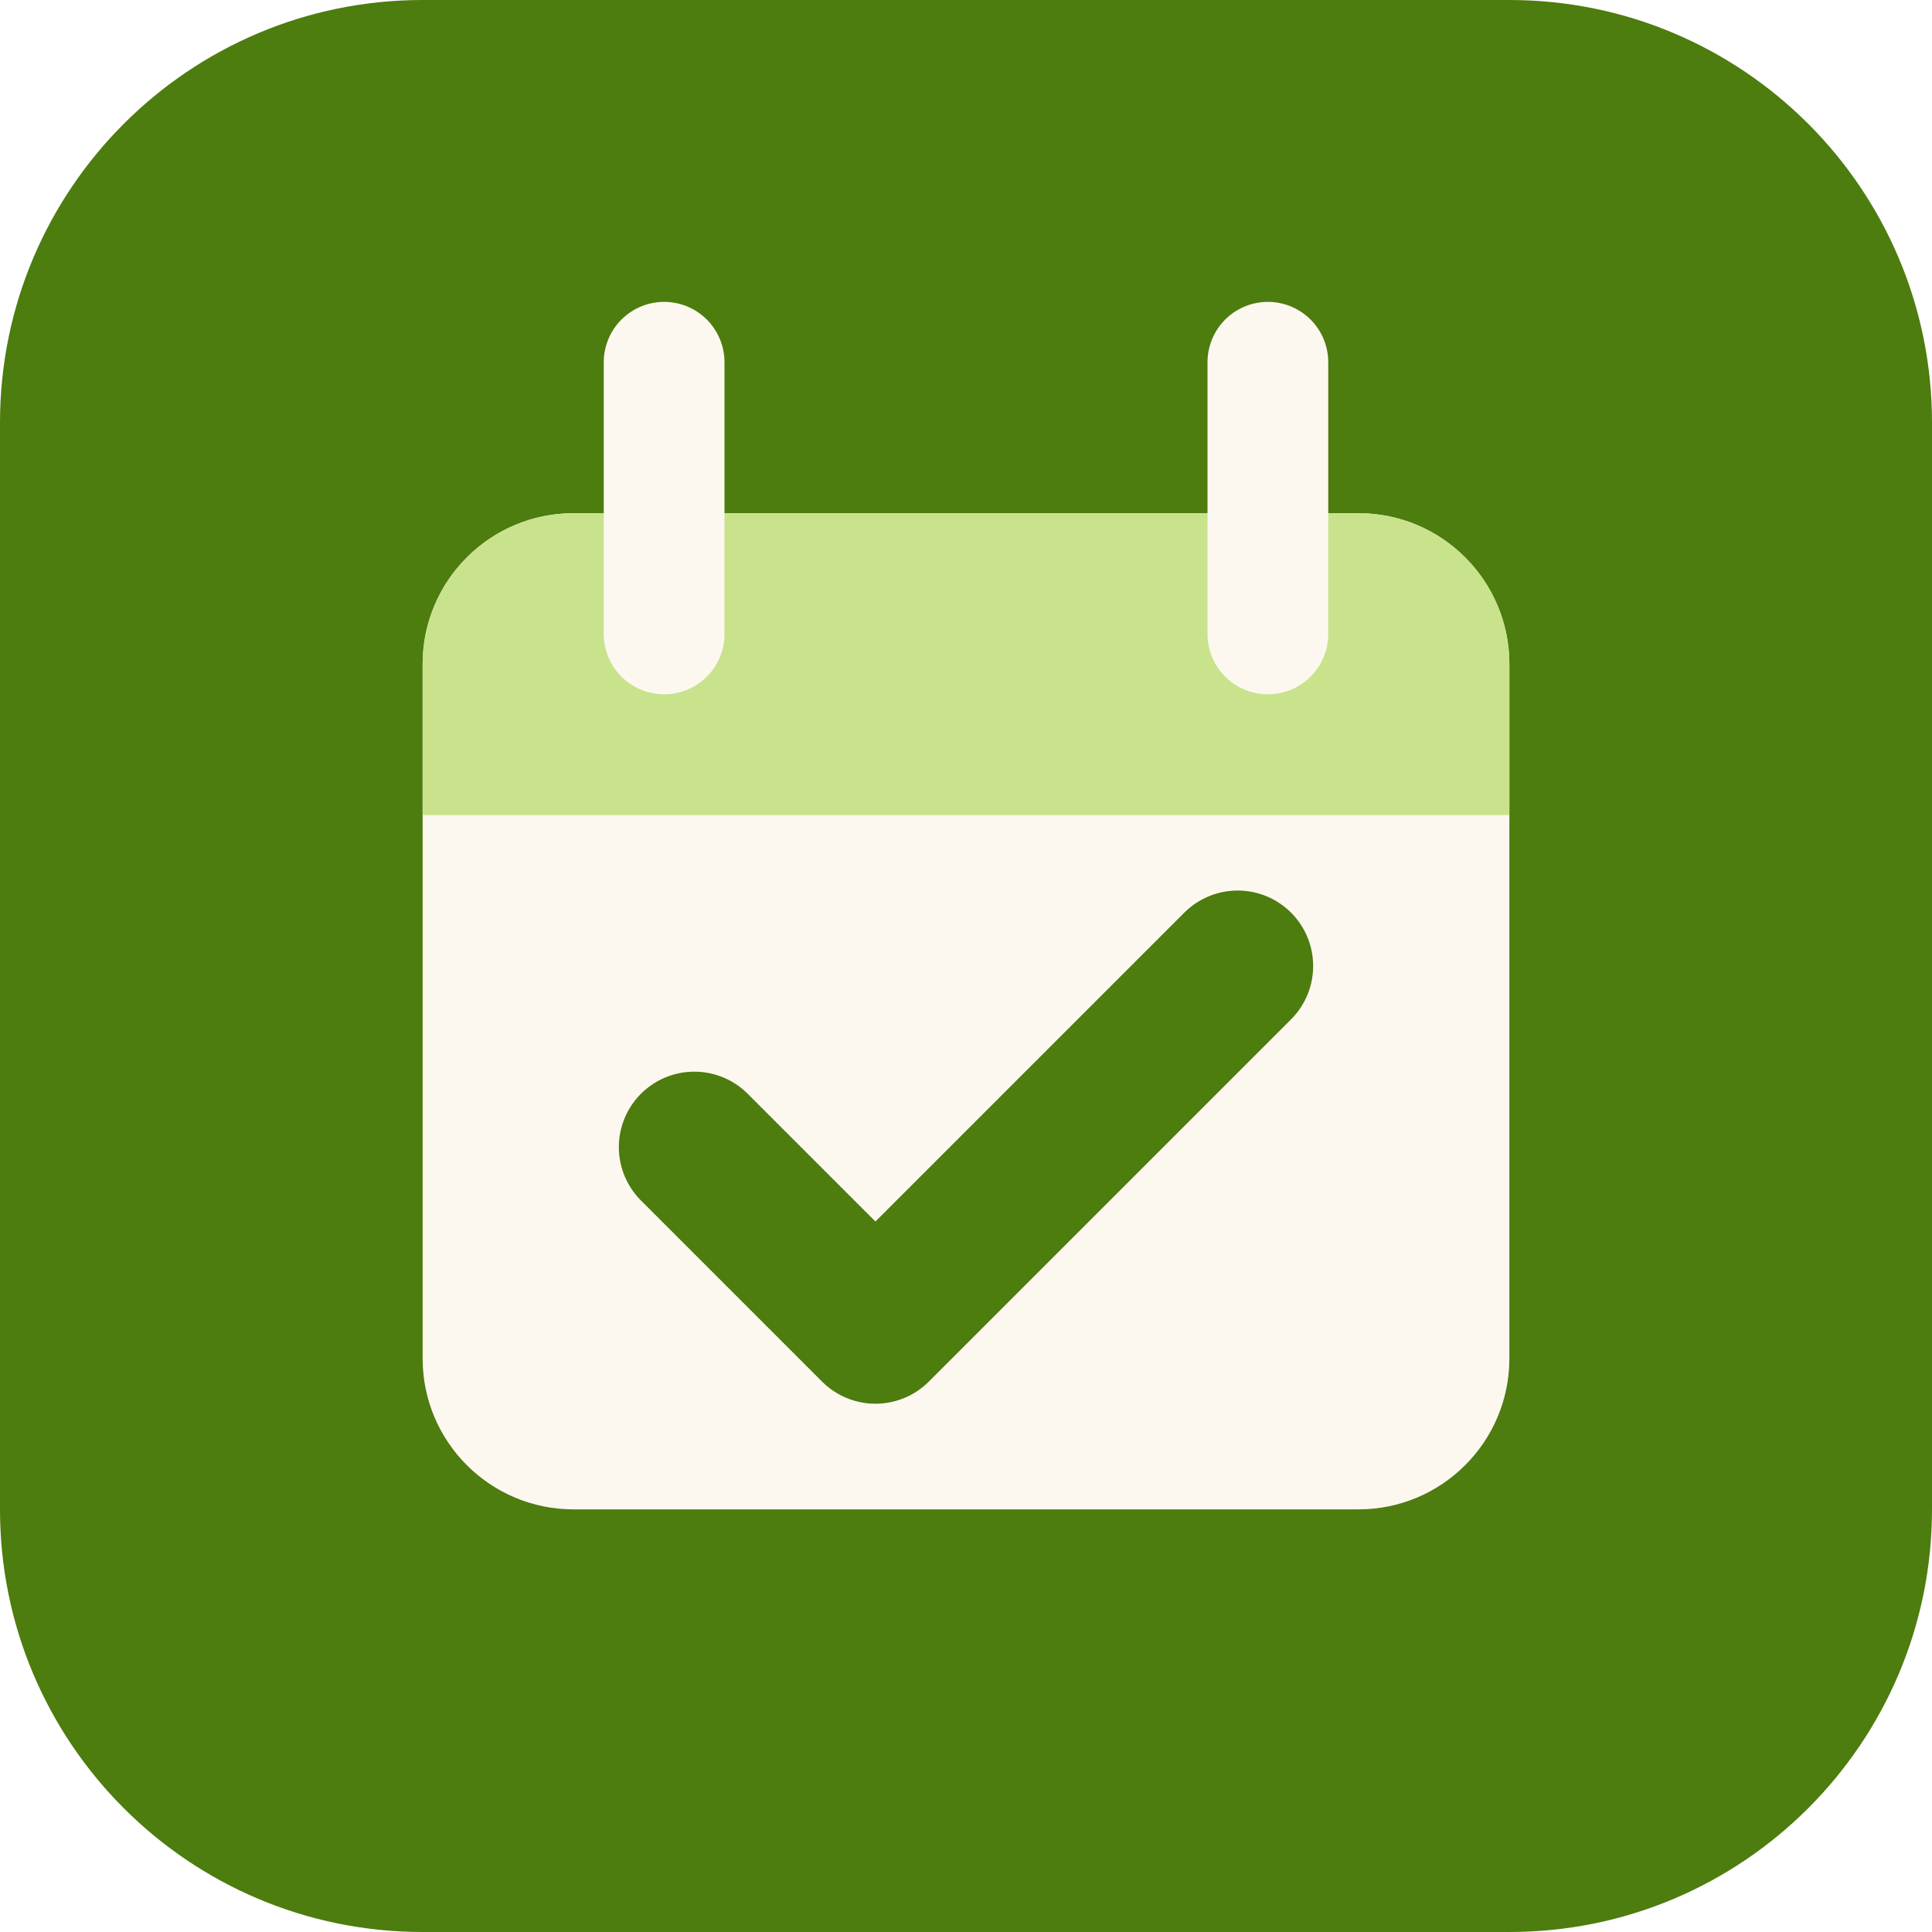
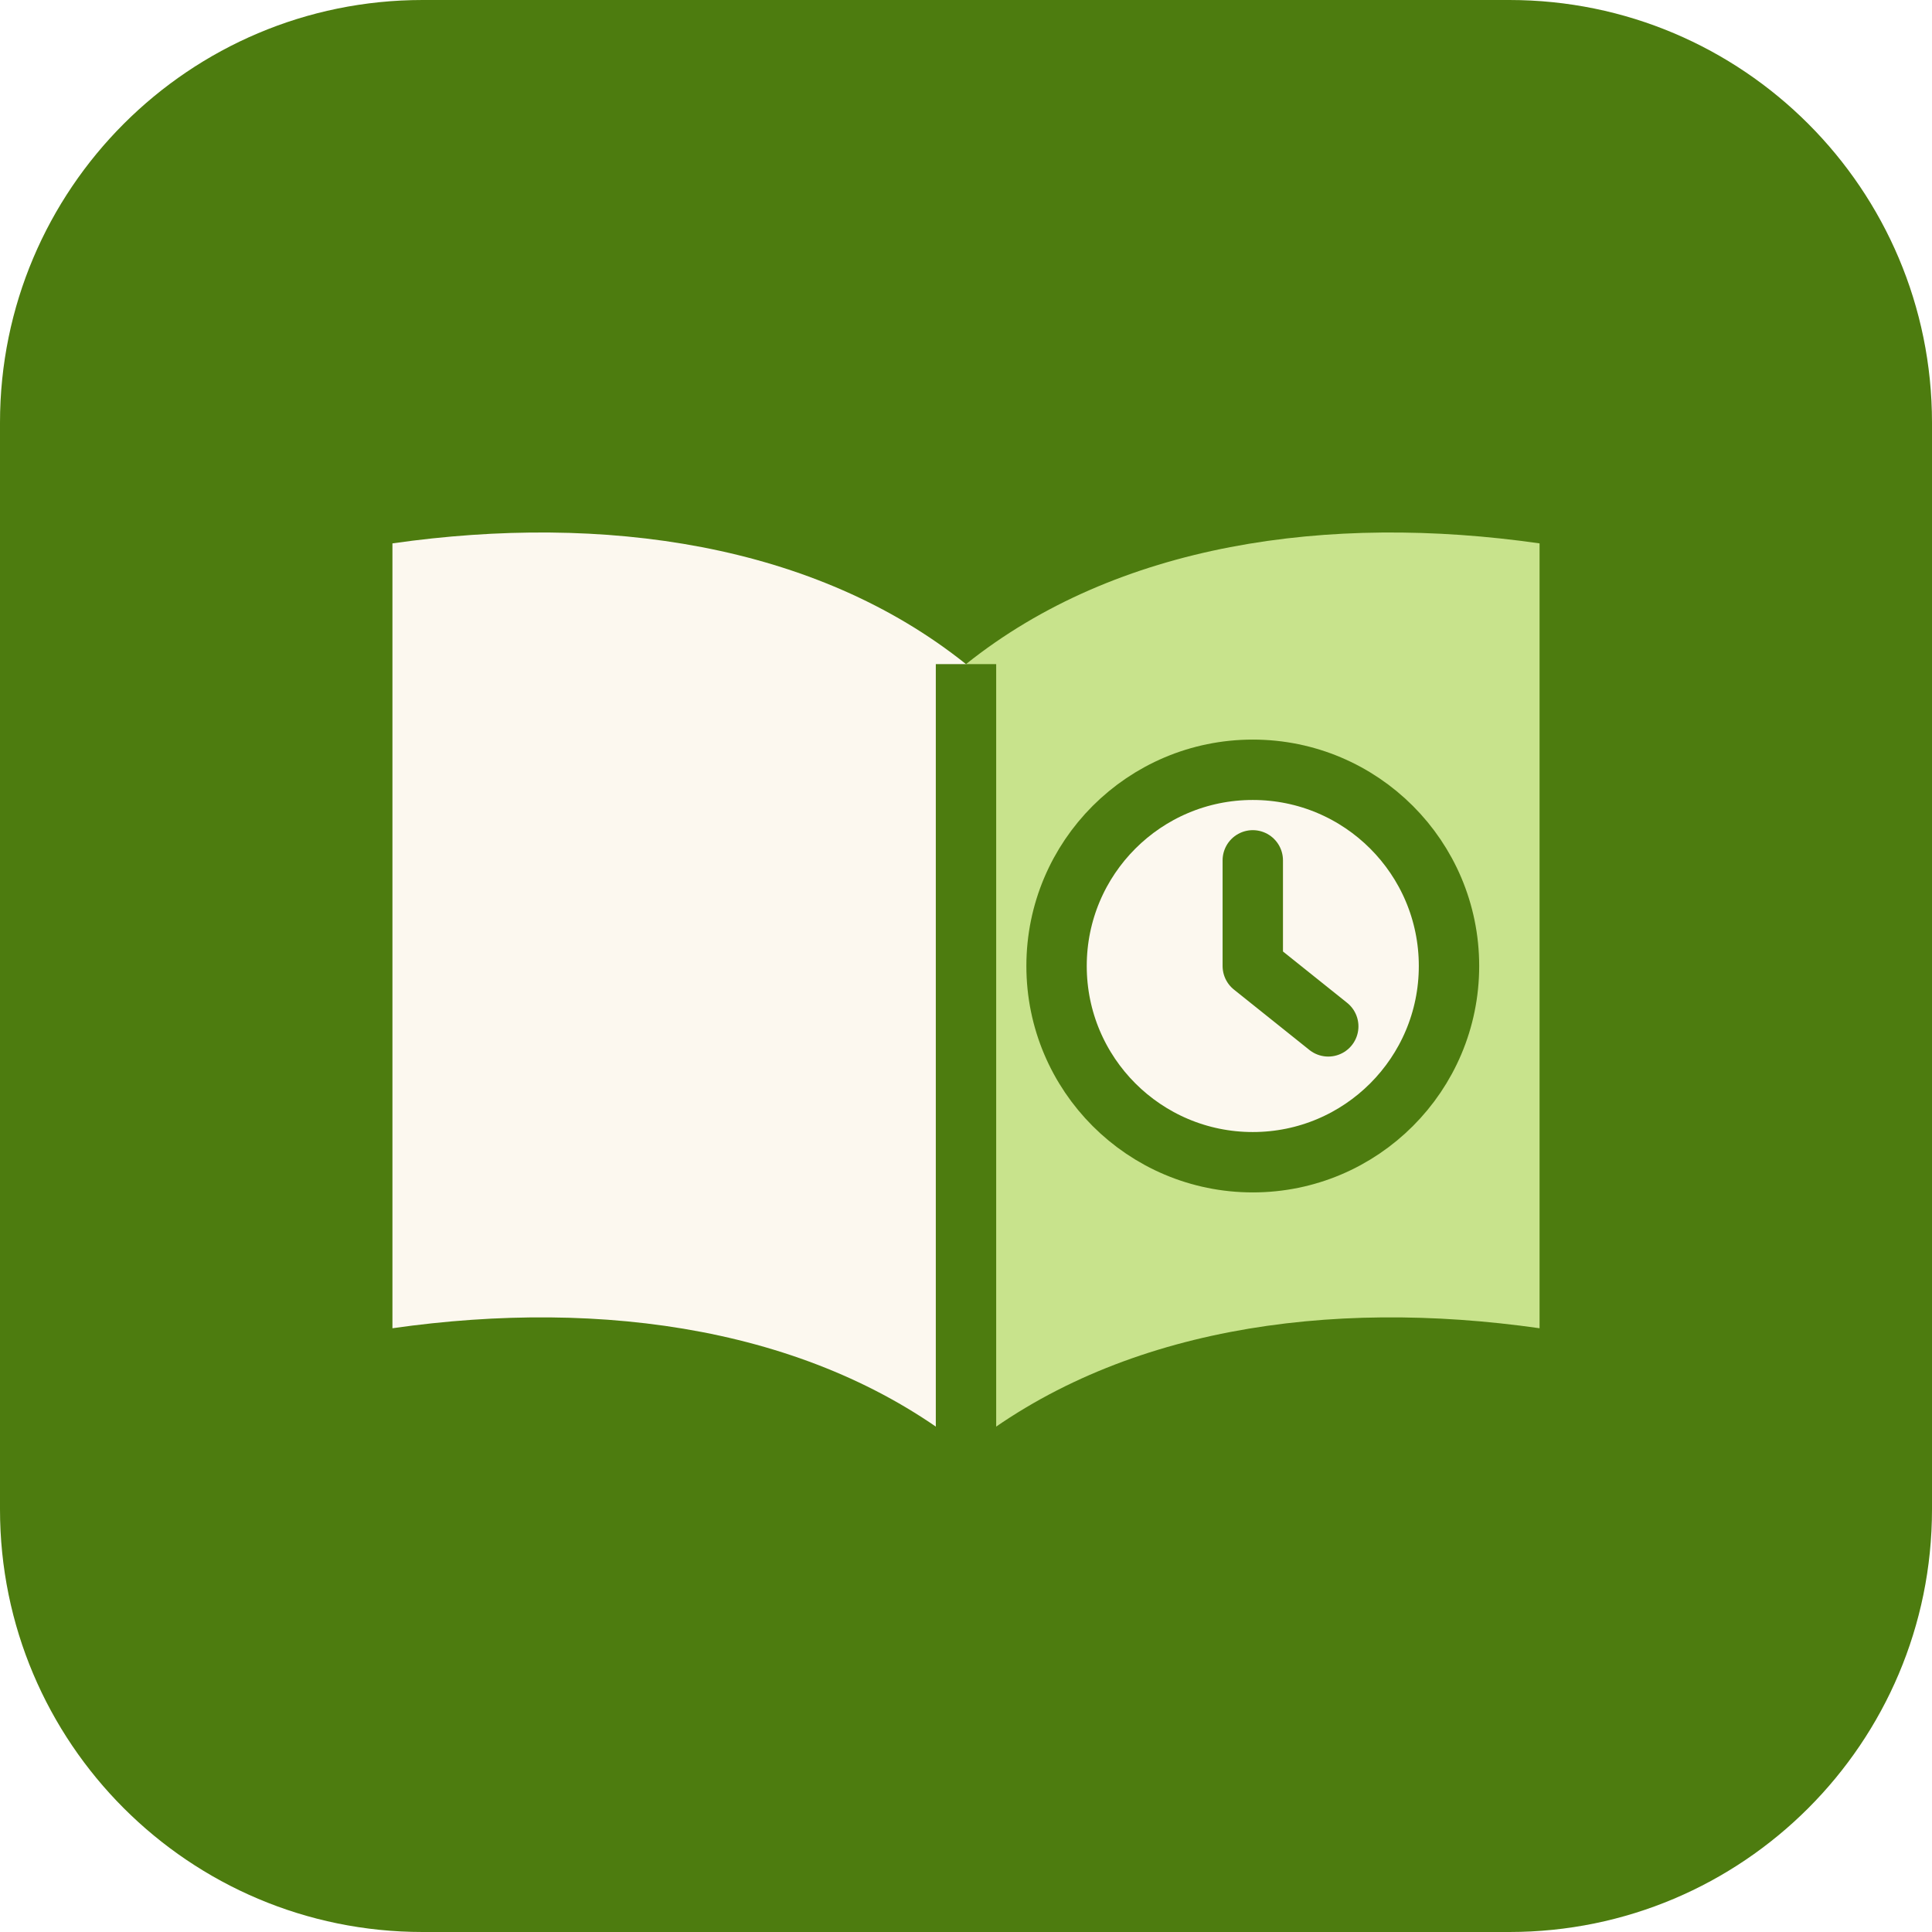
<svg xmlns="http://www.w3.org/2000/svg" viewBox="0 0 64 64">
  <rect width="64" height="64" rx="14" fill="#4d7c0f" />
-   <rect x="14" y="17" width="36" height="33" rx="5" fill="#fcf8ef" />
-   <path d="M14 22a5 5 0 0 1 5-5h26a5 5 0 0 1 5 5v5H14z" fill="#c8e38c" />
-   <path d="M22 12v9M42 12v9" fill="none" stroke="#fcf8ef" stroke-width="4" stroke-linecap="round" />
-   <path d="M23 38l6 6 12-12" fill="none" stroke="#4d7c0f" stroke-width="5" stroke-linecap="round" stroke-linejoin="round" />
+   <path d="M32 22c-5-4-12-5-19-4v26c7-1 14 0 19 4z" fill="#fcf8ef" />
+   <path d="M32 22c5-4 12-5 19-4v26c-7-1-14 0-19 4z" fill="#c8e38c" />
+   <path d="M32 22v26" fill="none" stroke="#4d7c0f" stroke-width="2" />
+   <circle cx="41.5" cy="32" r="6.5" fill="#fcf8ef" stroke="#4d7c0f" stroke-width="2" />
+   <path d="M41.5 28.5V32l2.5 2" fill="none" stroke="#4d7c0f" stroke-width="2" stroke-linecap="round" stroke-linejoin="round" />
</svg>
